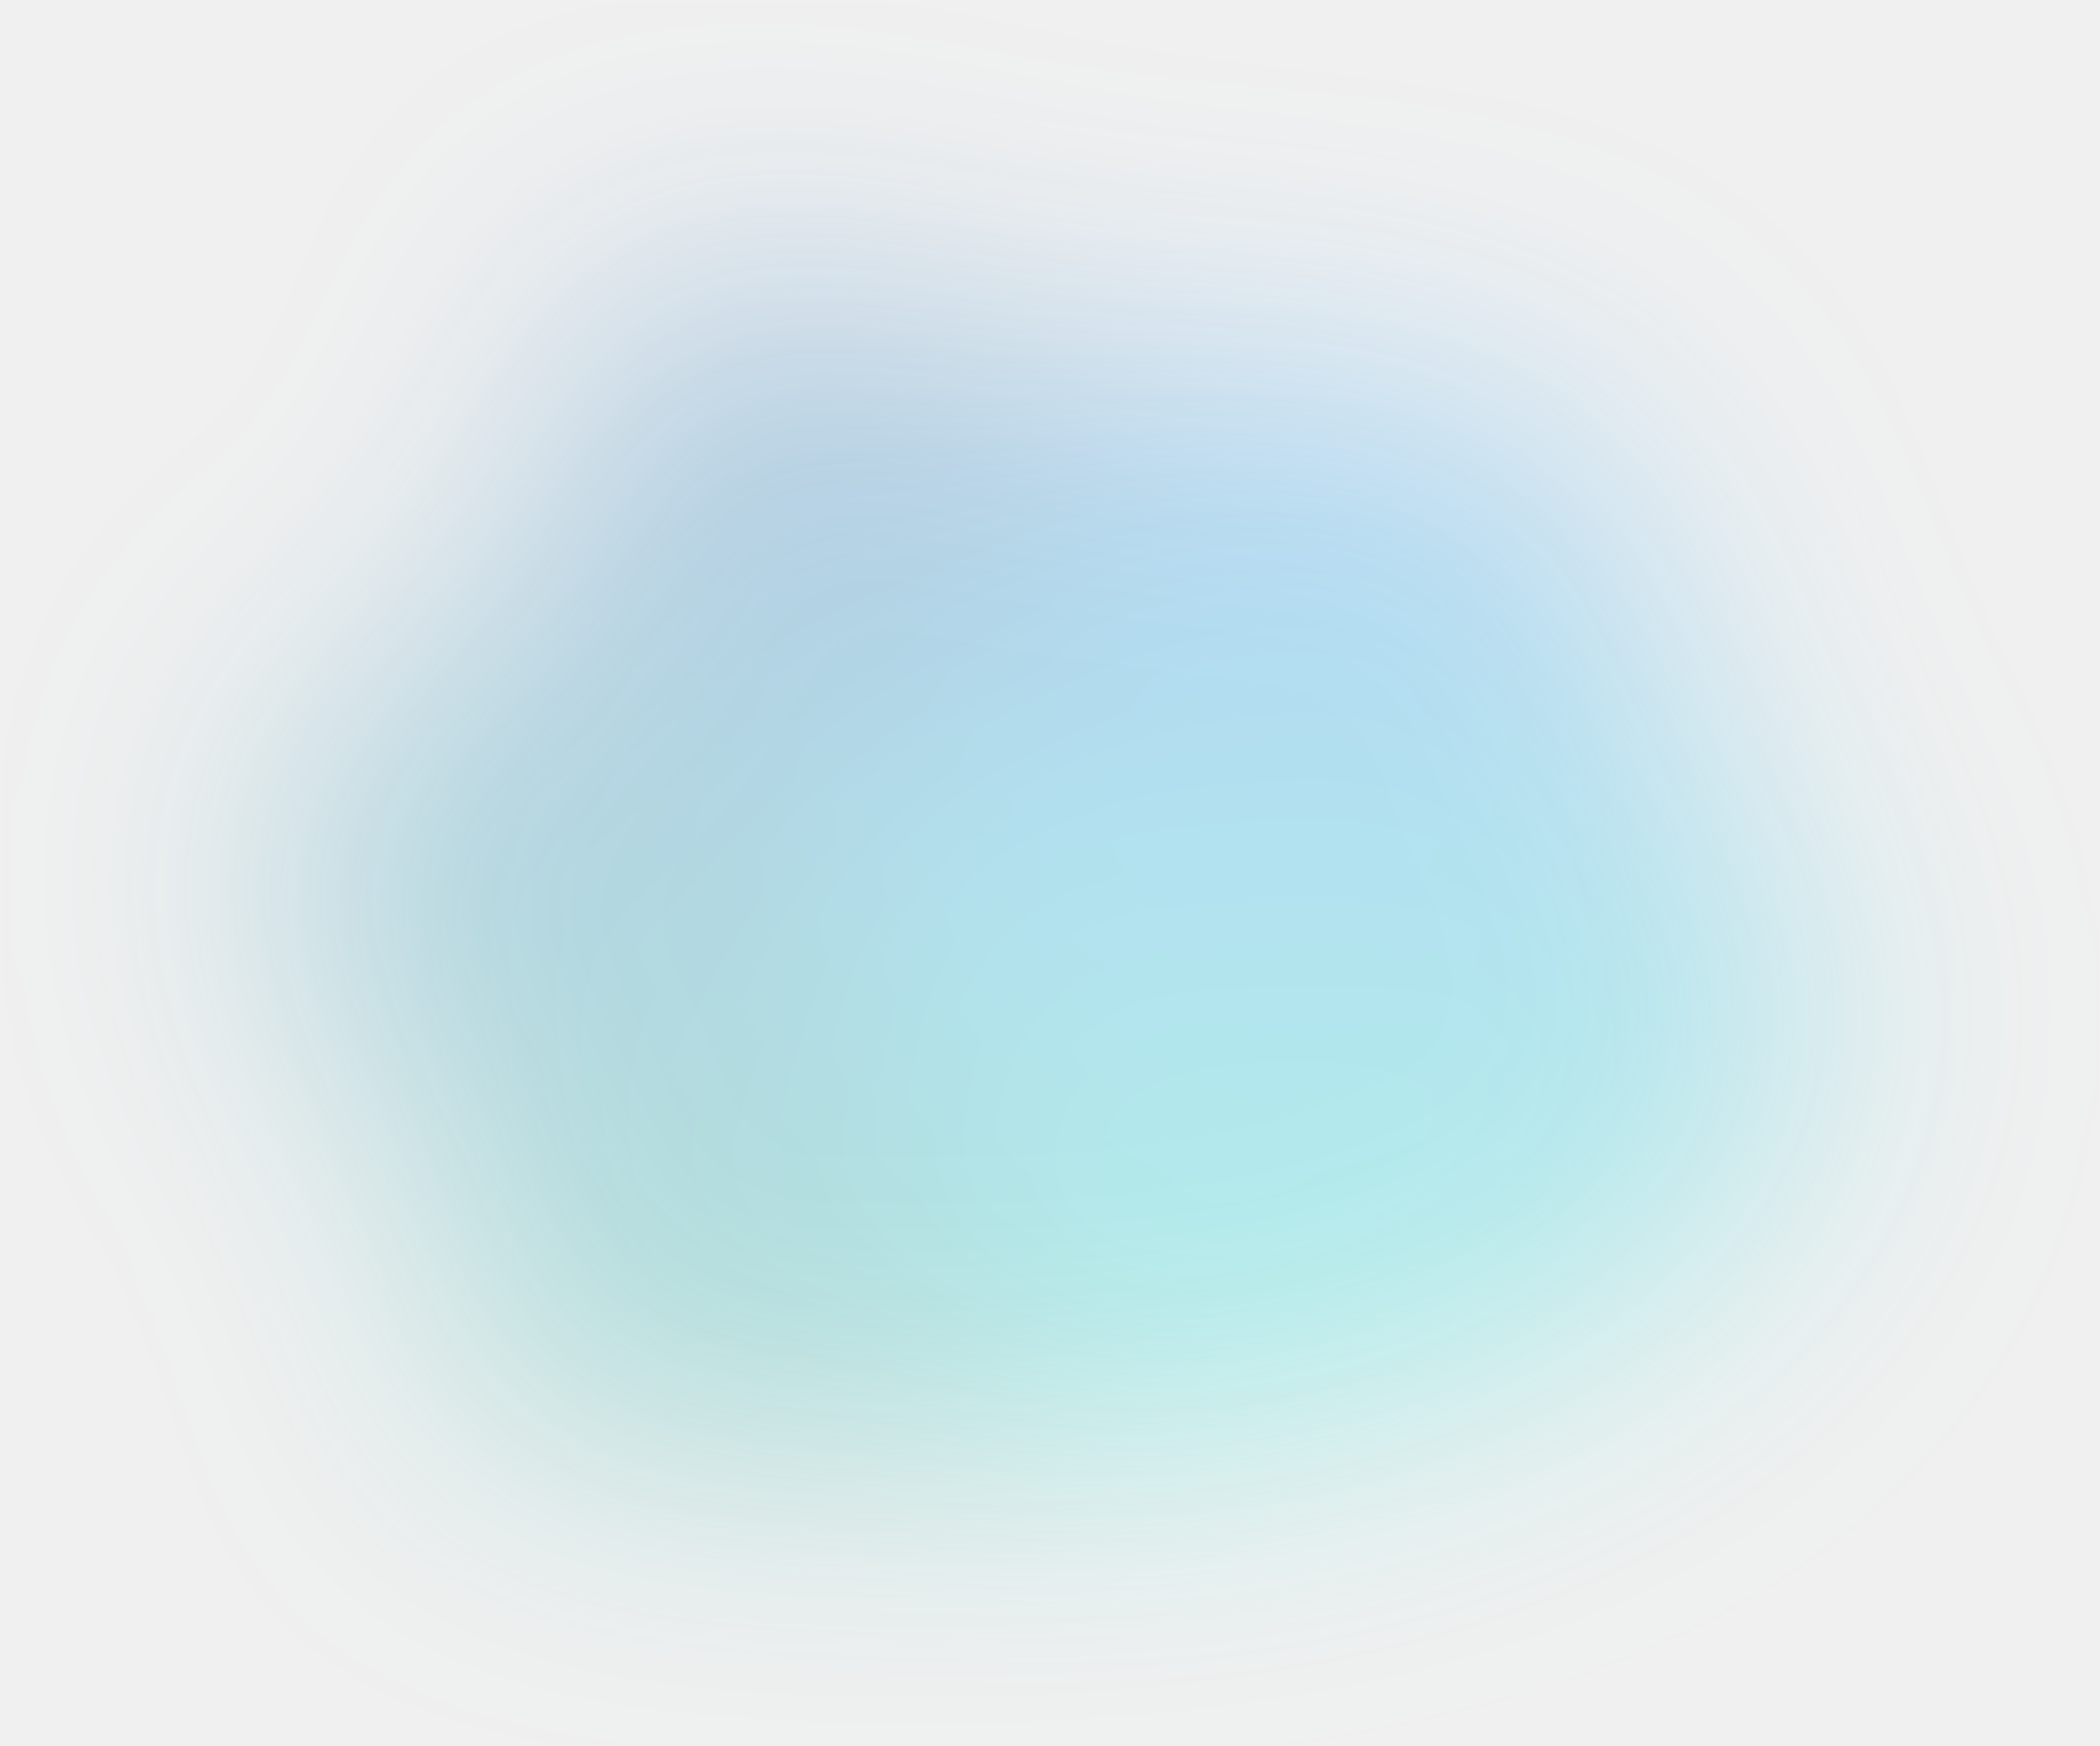
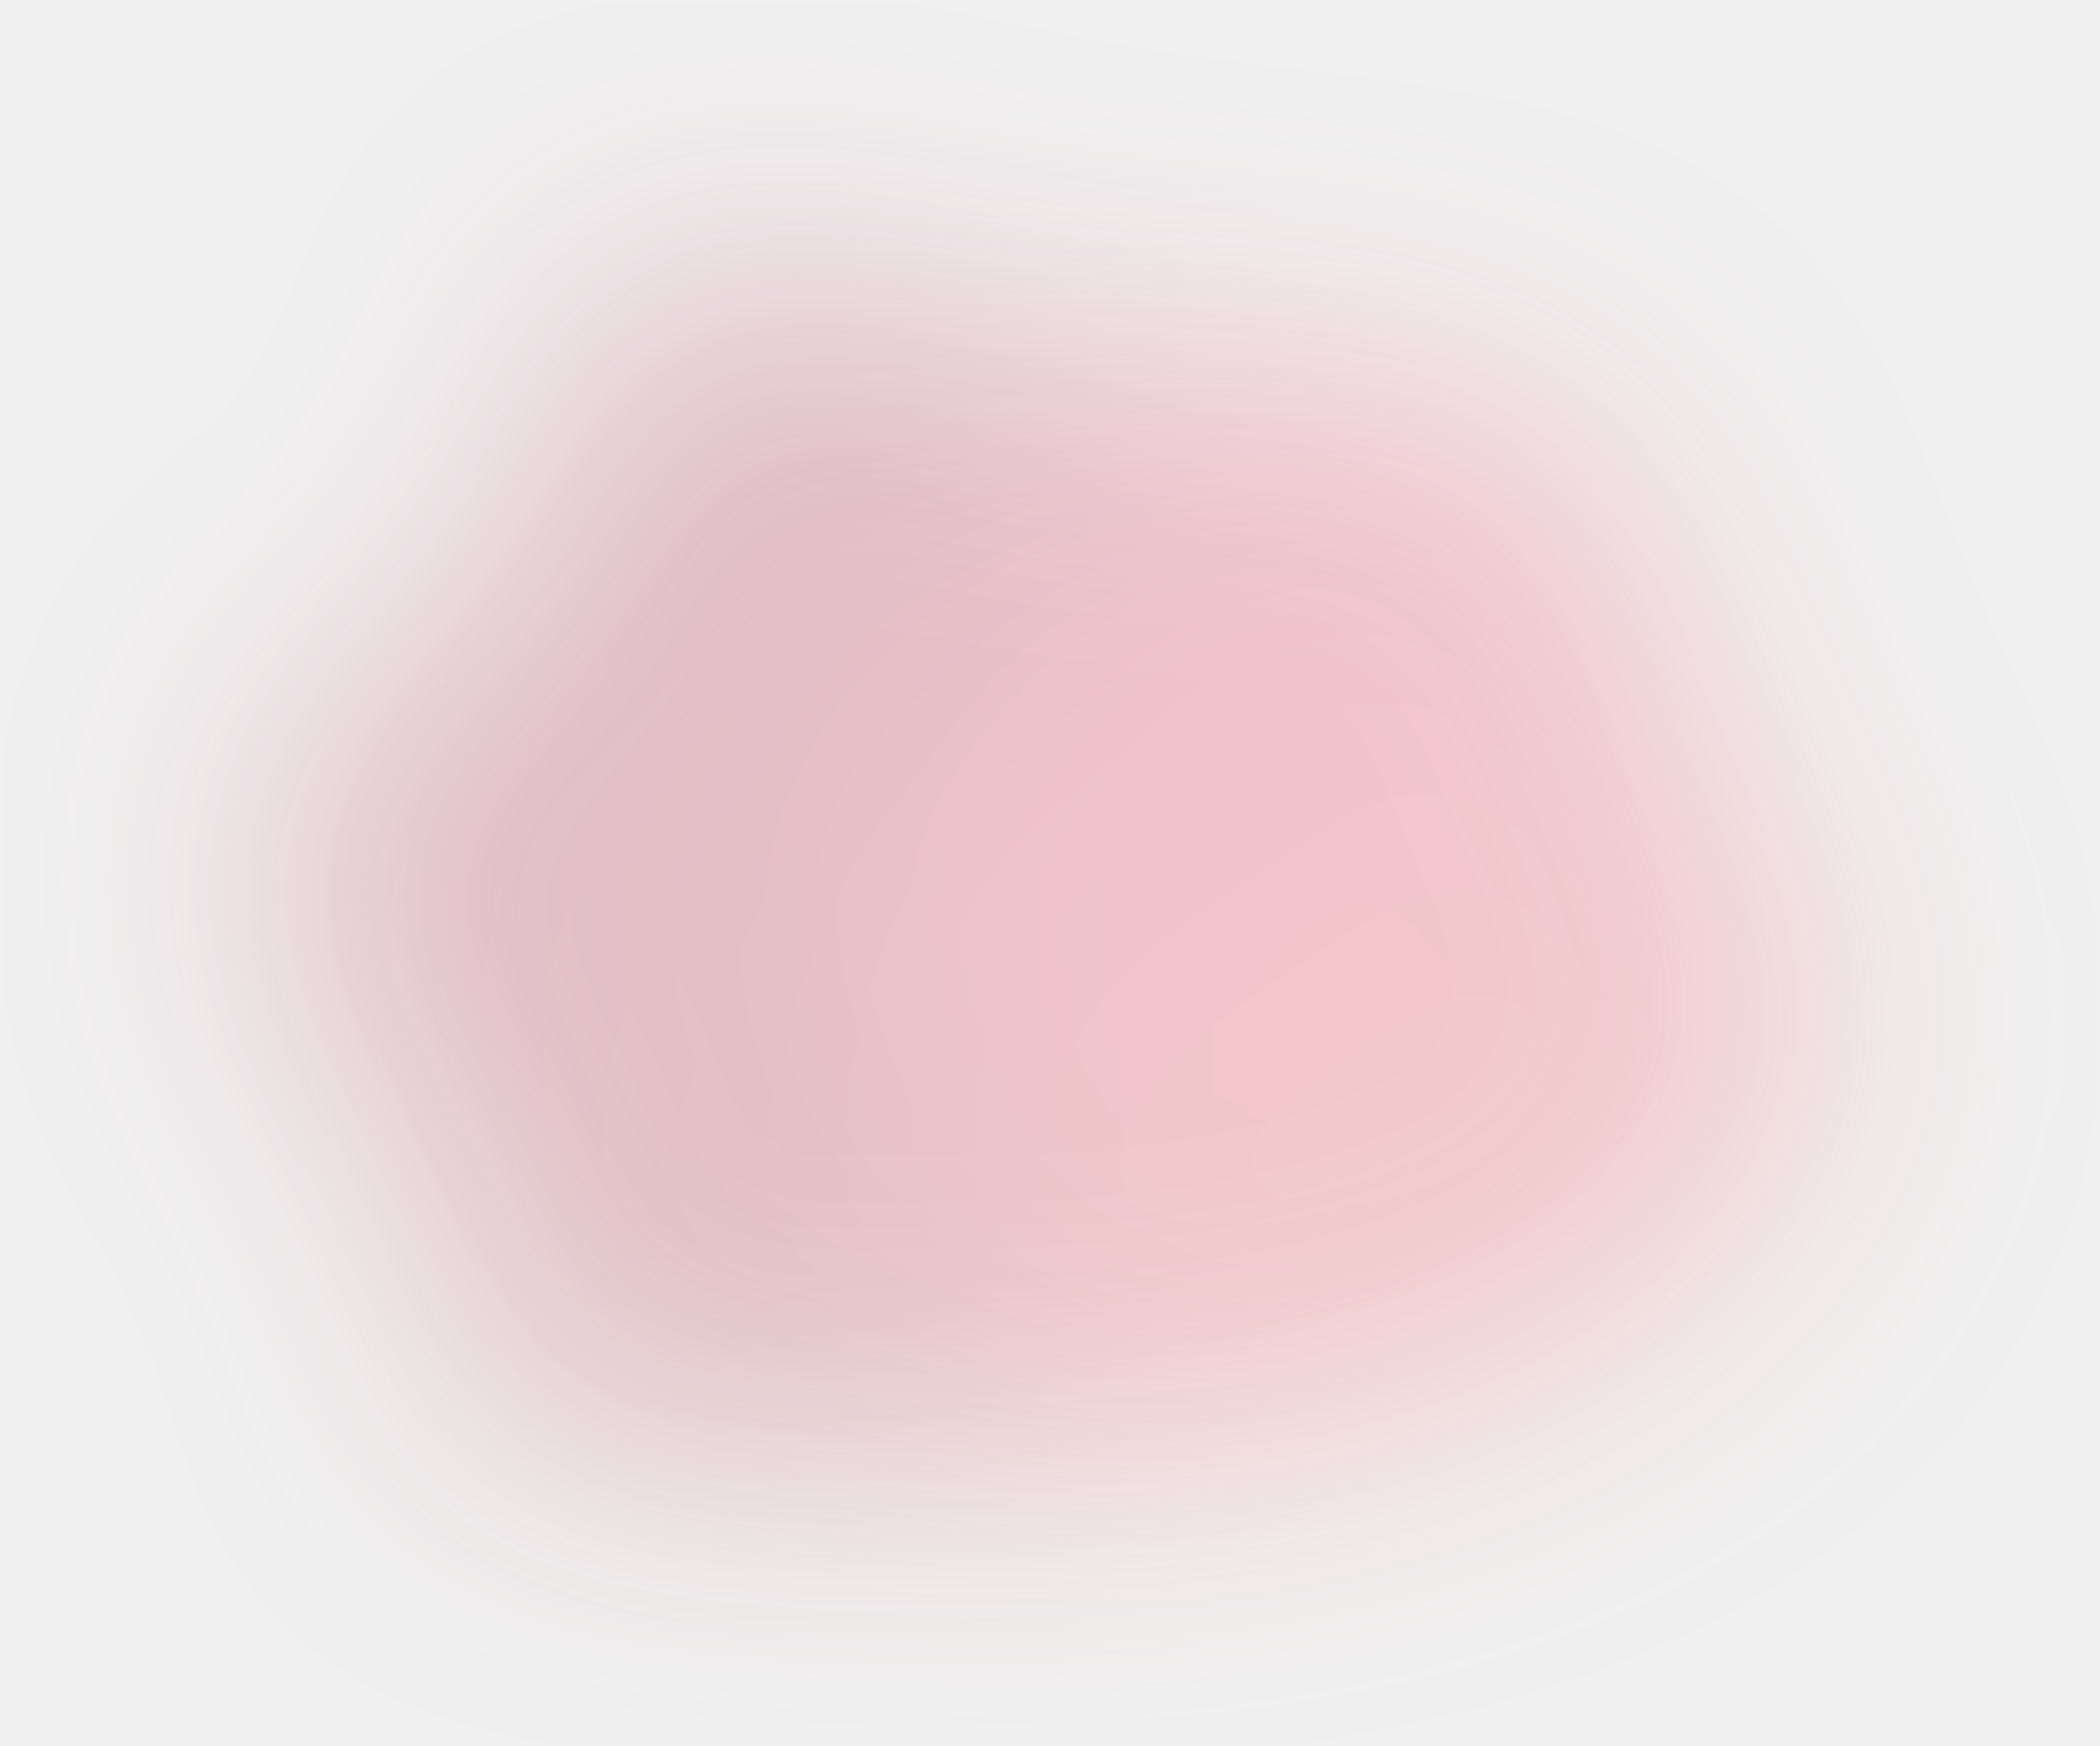
<svg xmlns="http://www.w3.org/2000/svg" width="902" height="750" viewBox="0 0 902 750" fill="none">
-   <g opacity="0.26" filter="url(#filter0_if_18_3)">
-     <path d="M211.738 516.107C148.269 484.775 63.743 345.035 171.971 290.965C307.257 223.378 172.184 74.775 379.425 133.41C586.666 192.046 675.454 119.087 711.221 265.899C731.824 350.467 776.582 390.629 778.62 419.064C782.212 424.515 783.139 432.766 780.44 444.492C755.402 553.258 645.998 660.905 247.717 621.964C175.726 614.926 185.649 516.107 211.738 516.107Z" fill="url(#paint0_linear_18_3)" />
+   <g opacity="0.25" clip-path="url(#clip0_970_2)">
+     <g filter="url(#filter0_if_970_2)">
+       <path d="M211.738 516.107C148.269 484.775 63.743 345.035 171.971 290.965C307.257 223.378 172.184 74.775 379.425 133.41C586.666 192.046 675.454 119.087 711.221 265.899C731.824 350.467 776.582 390.629 778.62 419.064C782.212 424.515 783.139 432.766 780.44 444.492C755.402 553.258 645.998 660.905 247.717 621.964C175.726 614.926 185.649 516.107 211.738 516.107Z" fill="url(#paint0_linear_970_2)" />
+     </g>
  </g>
  <defs>
-     <filter id="filter0_if_18_3" x="0.744" y="0.744" width="900.513" height="748.615" filterUnits="userSpaceOnUse" color-interpolation-filters="sRGB">
+     <filter id="filter0_if_970_2" x="0.744" y="0.743" width="900.513" height="748.615" filterUnits="userSpaceOnUse" color-interpolation-filters="sRGB">
      <feFlood flood-opacity="0" result="BackgroundImageFix" />
      <feBlend mode="normal" in="SourceGraphic" in2="BackgroundImageFix" result="shape" />
      <feColorMatrix in="SourceAlpha" type="matrix" values="0 0 0 0 0 0 0 0 0 0 0 0 0 0 0 0 0 0 127 0" result="hardAlpha" />
      <feOffset dx="230.562" dy="3.975" />
      <feGaussianBlur stdDeviation="1.988" />
      <feComposite in2="hardAlpha" operator="arithmetic" k2="-1" k3="1" />
      <feColorMatrix type="matrix" values="0 0 0 0 0 0 0 0 0 0 0 0 0 0 0 0 0 0 0.25 0" />
-       <feBlend mode="normal" in2="shape" result="effect1_innerShadow_18_3" />
-       <feGaussianBlur stdDeviation="59.628" result="effect2_foregroundBlur_18_3" />
+       <feBlend mode="normal" in2="shape" result="effect1_innerShadow_970_2" />
+       <feGaussianBlur stdDeviation="59.628" result="effect2_foregroundBlur_970_2" />
    </filter>
-     <linearGradient id="paint0_linear_18_3" x1="432.415" y1="170.47" x2="432.415" y2="658.576" gradientUnits="userSpaceOnUse">
-       <stop stop-color="#008BFC" />
-       <stop offset="1" stop-color="#00F8D4" />
+     <linearGradient id="paint0_linear_970_2" x1="270" y1="188" x2="595.5" y2="689" gradientUnits="userSpaceOnUse">
+       <stop stop-color="#EC255A" />
+       <stop offset="1" stop-color="#FD5D5D" />
    </linearGradient>
+     <clipPath id="clip0_970_2">
+       <rect width="902" height="750" fill="white" />
+     </clipPath>
  </defs>
</svg>
